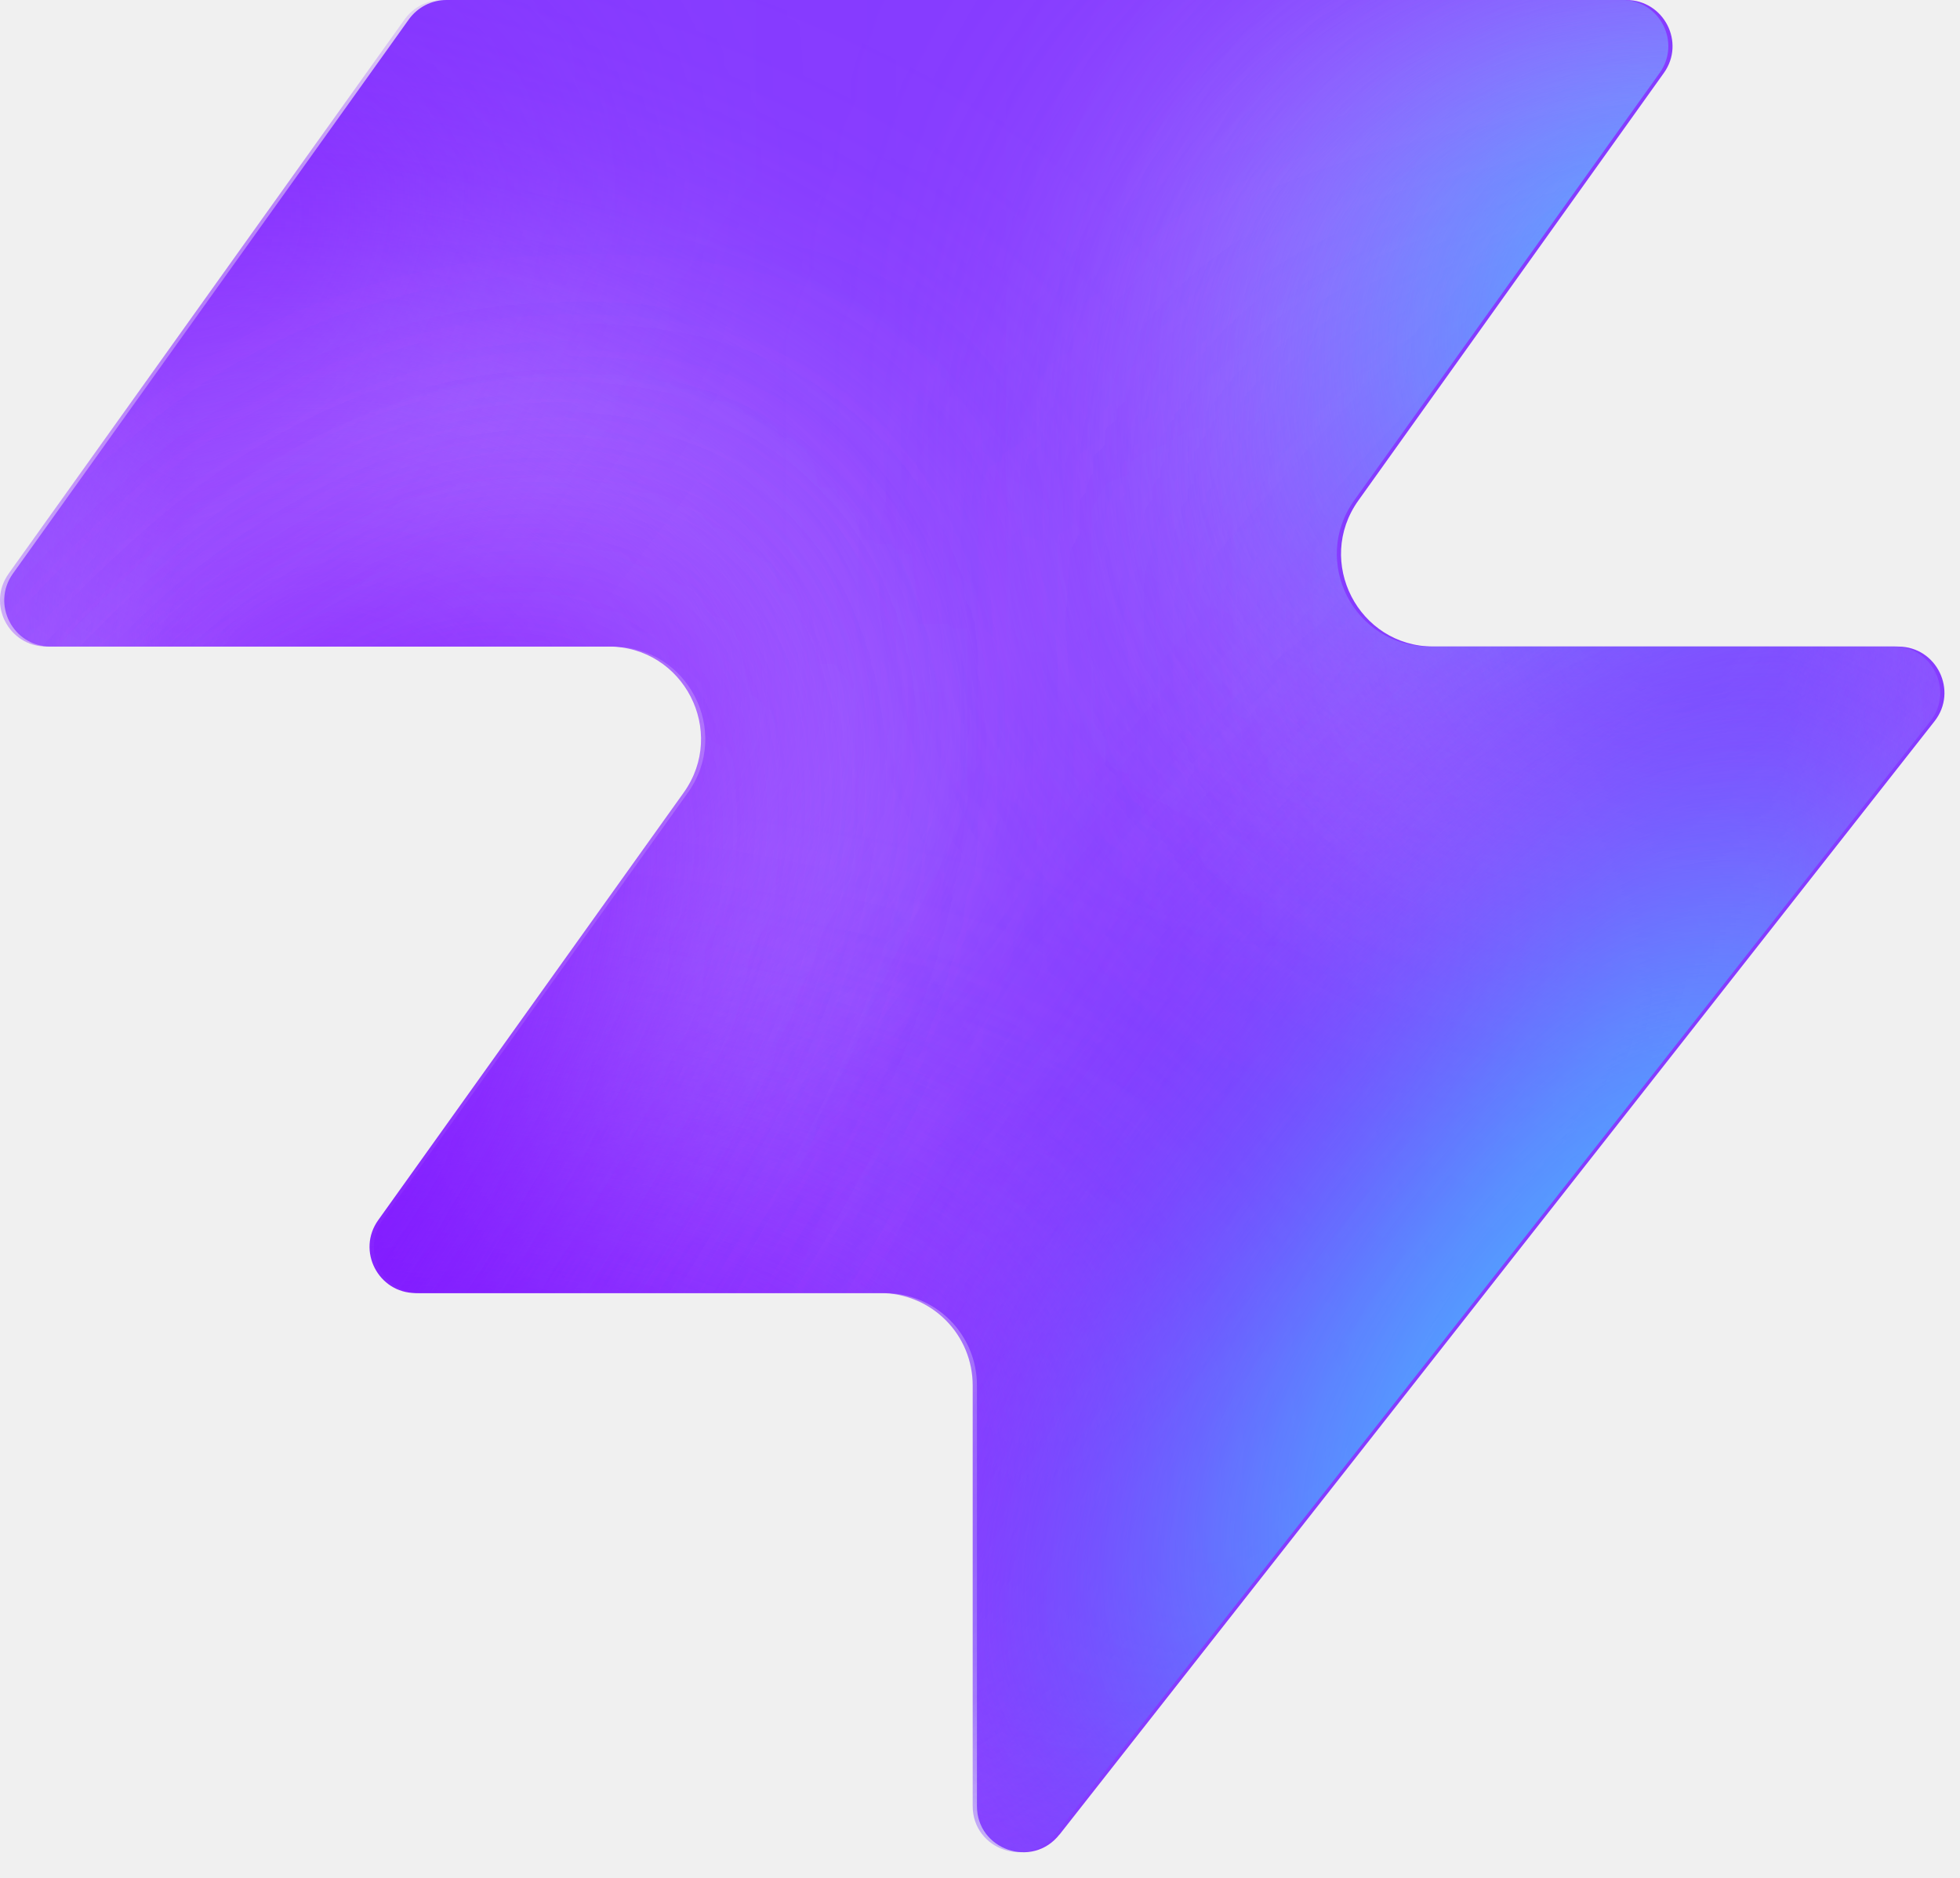
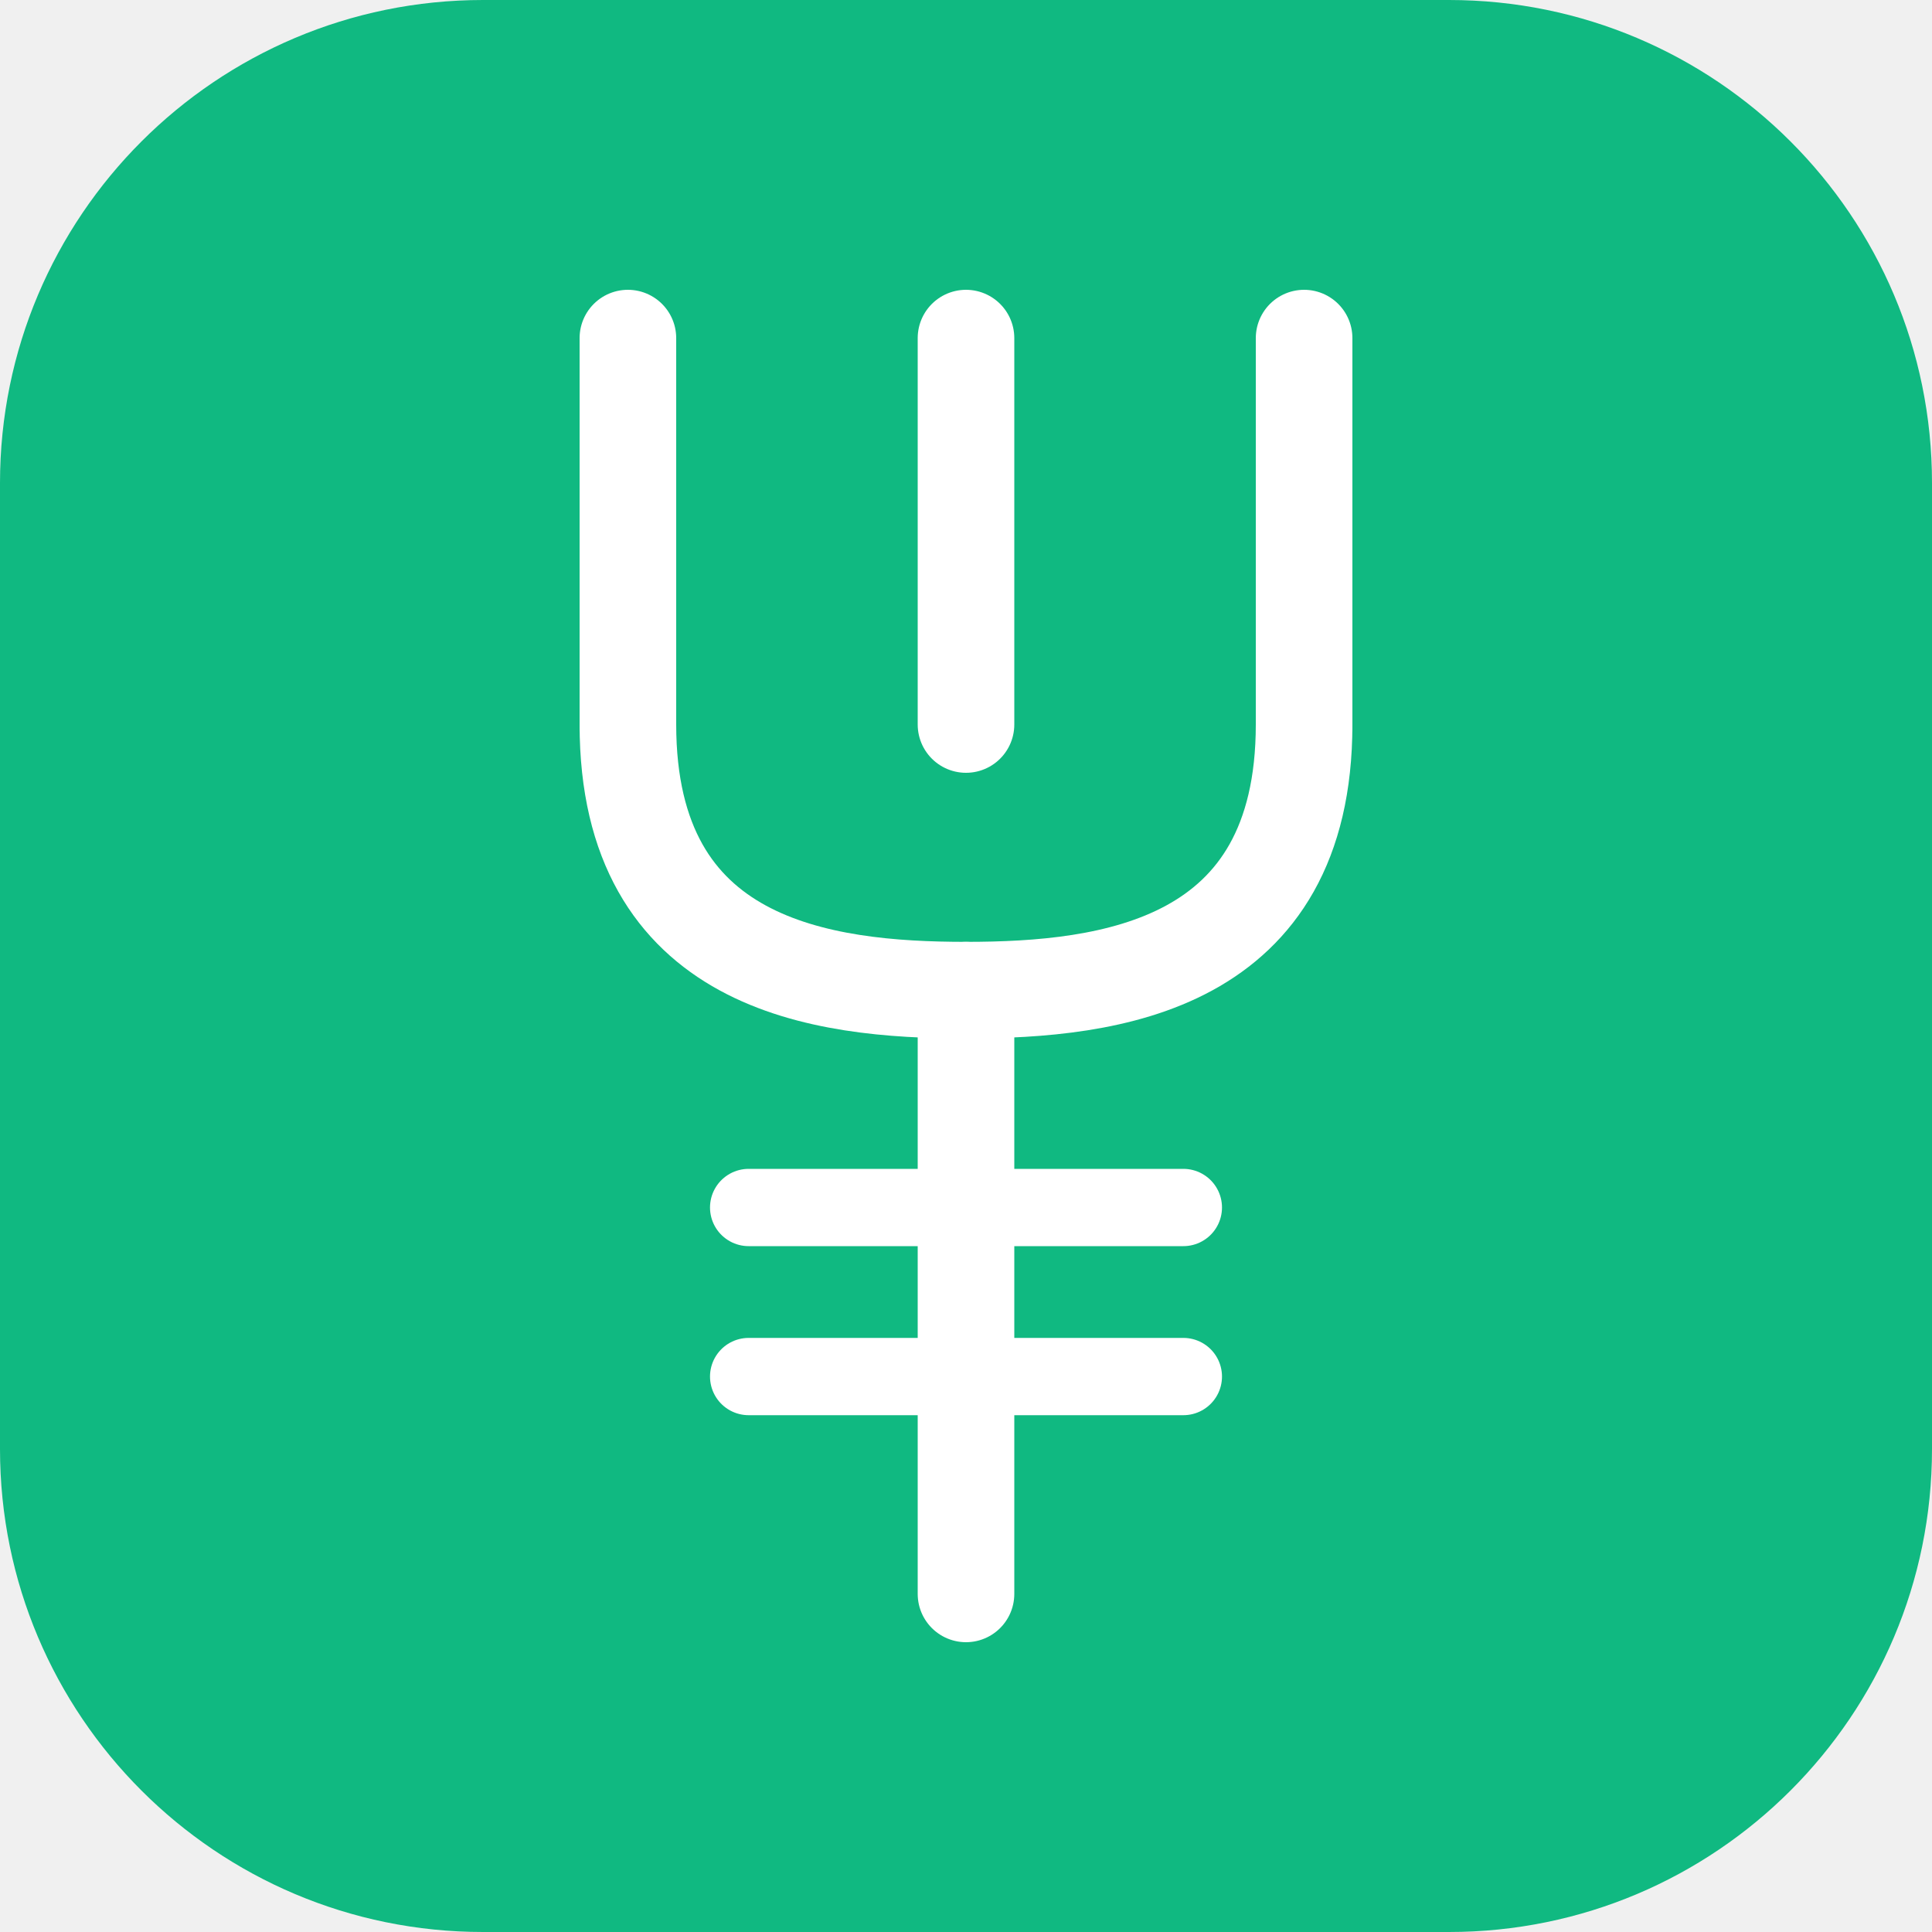
- <svg xmlns="http://www.w3.org/2000/svg" width="48" height="46" fill="none" viewBox="0 0 48 46">
-   <path fill="#863bff" d="M25.946 44.938c-.664.845-2.021.375-2.021-.698V33.937a2.26 2.26 0 0 0-2.262-2.262H10.287c-.92 0-1.456-1.04-.92-1.788l7.48-10.471c1.07-1.497 0-3.578-1.842-3.578H1.237c-.92 0-1.456-1.04-.92-1.788L10.013.474c.214-.297.556-.474.92-.474h28.894c.92 0 1.456 1.04.92 1.788l-7.48 10.471c-1.07 1.498 0 3.579 1.842 3.579h11.377c.943 0 1.473 1.088.89 1.83L25.947 44.94z" style="fill:#863bff;fill:color(display-p3 .525 .23 1);fill-opacity:1" />
-   <mask id="a" width="48" height="46" x="0" y="0" maskUnits="userSpaceOnUse" style="mask-type:alpha">
-     <path fill="#000" d="M25.842 44.938c-.664.844-2.021.375-2.021-.698V33.937a2.26 2.26 0 0 0-2.262-2.262H10.183c-.92 0-1.456-1.04-.92-1.788l7.48-10.471c1.07-1.498 0-3.579-1.842-3.579H1.133c-.92 0-1.456-1.04-.92-1.787L9.91.473c.214-.297.556-.474.92-.474h28.894c.92 0 1.456 1.04.92 1.788l-7.48 10.471c-1.07 1.498 0 3.578 1.842 3.578h11.377c.943 0 1.473 1.088.89 1.832L25.843 44.94z" style="fill:#000;fill-opacity:1" />
-   </mask>
-   <g mask="url(#a)">
-     <g filter="url(#b)">
-       <ellipse cx="5.508" cy="14.704" fill="#ede6ff" rx="5.508" ry="14.704" style="fill:#ede6ff;fill:color(display-p3 .927 .903 1);fill-opacity:1" transform="matrix(.00324 1 1 -.00324 -4.47 31.516)" />
-     </g>
-     <g filter="url(#c)">
-       <ellipse cx="10.399" cy="29.851" fill="#ede6ff" rx="10.399" ry="29.851" style="fill:#ede6ff;fill:color(display-p3 .927 .903 1);fill-opacity:1" transform="matrix(.00324 1 1 -.00324 -39.328 7.883)" />
-     </g>
-     <g filter="url(#d)">
-       <ellipse cx="5.508" cy="30.487" fill="#7e14ff" rx="5.508" ry="30.487" style="fill:#7e14ff;fill:color(display-p3 .492 .077 1);fill-opacity:1" transform="rotate(89.814 -25.913 -14.639)scale(1 -1)" />
-     </g>
-     <g filter="url(#e)">
-       <ellipse cx="5.508" cy="30.599" fill="#7e14ff" rx="5.508" ry="30.599" style="fill:#7e14ff;fill:color(display-p3 .492 .077 1);fill-opacity:1" transform="rotate(89.814 -32.644 -3.334)scale(1 -1)" />
-     </g>
-     <g filter="url(#f)">
-       <ellipse cx="5.508" cy="30.599" fill="#7e14ff" rx="5.508" ry="30.599" style="fill:#7e14ff;fill:color(display-p3 .492 .077 1);fill-opacity:1" transform="matrix(.00324 1 1 -.00324 -34.34 30.47)" />
-     </g>
-     <g filter="url(#g)">
-       <ellipse cx="14.072" cy="22.078" fill="#ede6ff" rx="14.072" ry="22.078" style="fill:#ede6ff;fill:color(display-p3 .927 .903 1);fill-opacity:1" transform="rotate(93.35 24.506 48.493)scale(-1 1)" />
-     </g>
-     <g filter="url(#h)">
-       <ellipse cx="3.47" cy="21.501" fill="#7e14ff" rx="3.47" ry="21.501" style="fill:#7e14ff;fill:color(display-p3 .492 .077 1);fill-opacity:1" transform="rotate(89.009 28.708 47.59)scale(-1 1)" />
-     </g>
-     <g filter="url(#i)">
-       <ellipse cx="3.47" cy="21.501" fill="#7e14ff" rx="3.47" ry="21.501" style="fill:#7e14ff;fill:color(display-p3 .492 .077 1);fill-opacity:1" transform="rotate(89.009 28.708 47.59)scale(-1 1)" />
-     </g>
-     <g filter="url(#j)">
-       <ellipse cx=".387" cy="8.972" fill="#7e14ff" rx="4.407" ry="29.108" style="fill:#7e14ff;fill:color(display-p3 .492 .077 1);fill-opacity:1" transform="rotate(39.51 .387 8.972)" />
-     </g>
-     <g filter="url(#k)">
-       <ellipse cx="47.523" cy="-6.092" fill="#7e14ff" rx="4.407" ry="29.108" style="fill:#7e14ff;fill:color(display-p3 .492 .077 1);fill-opacity:1" transform="rotate(37.892 47.523 -6.092)" />
-     </g>
-     <g filter="url(#l)">
-       <ellipse cx="41.412" cy="6.333" fill="#47bfff" rx="5.971" ry="9.665" style="fill:#47bfff;fill:color(display-p3 .28 .748 1);fill-opacity:1" transform="rotate(37.892 41.412 6.333)" />
-     </g>
-     <g filter="url(#m)">
-       <ellipse cx="-1.879" cy="38.332" fill="#7e14ff" rx="4.407" ry="29.108" style="fill:#7e14ff;fill:color(display-p3 .492 .077 1);fill-opacity:1" transform="rotate(37.892 -1.88 38.332)" />
-     </g>
-     <g filter="url(#n)">
-       <ellipse cx="-1.879" cy="38.332" fill="#7e14ff" rx="4.407" ry="29.108" style="fill:#7e14ff;fill:color(display-p3 .492 .077 1);fill-opacity:1" transform="rotate(37.892 -1.88 38.332)" />
-     </g>
-     <g filter="url(#o)">
-       <ellipse cx="35.651" cy="29.907" fill="#7e14ff" rx="4.407" ry="29.108" style="fill:#7e14ff;fill:color(display-p3 .492 .077 1);fill-opacity:1" transform="rotate(37.892 35.651 29.907)" />
-     </g>
-     <g filter="url(#p)">
-       <ellipse cx="38.418" cy="32.4" fill="#47bfff" rx="5.971" ry="15.297" style="fill:#47bfff;fill:color(display-p3 .28 .748 1);fill-opacity:1" transform="rotate(37.892 38.418 32.4)" />
-     </g>
-   </g>
-   <defs>
-     <filter id="b" width="60.045" height="41.654" x="-19.77" y="16.149" color-interpolation-filters="sRGB" filterUnits="userSpaceOnUse">
-       <feFlood flood-opacity="0" result="BackgroundImageFix" />
-       <feBlend in="SourceGraphic" in2="BackgroundImageFix" result="shape" />
-       <feGaussianBlur result="effect1_foregroundBlur_2002_17158" stdDeviation="7.659" />
-     </filter>
-     <filter id="c" width="90.34" height="51.437" x="-54.613" y="-7.533" color-interpolation-filters="sRGB" filterUnits="userSpaceOnUse">
-       <feFlood flood-opacity="0" result="BackgroundImageFix" />
-       <feBlend in="SourceGraphic" in2="BackgroundImageFix" result="shape" />
-       <feGaussianBlur result="effect1_foregroundBlur_2002_17158" stdDeviation="7.659" />
-     </filter>
-     <filter id="d" width="79.355" height="29.4" x="-49.64" y="2.03" color-interpolation-filters="sRGB" filterUnits="userSpaceOnUse">
-       <feFlood flood-opacity="0" result="BackgroundImageFix" />
-       <feBlend in="SourceGraphic" in2="BackgroundImageFix" result="shape" />
-       <feGaussianBlur result="effect1_foregroundBlur_2002_17158" stdDeviation="4.596" />
-     </filter>
-     <filter id="e" width="79.579" height="29.4" x="-45.045" y="20.029" color-interpolation-filters="sRGB" filterUnits="userSpaceOnUse">
-       <feFlood flood-opacity="0" result="BackgroundImageFix" />
-       <feBlend in="SourceGraphic" in2="BackgroundImageFix" result="shape" />
-       <feGaussianBlur result="effect1_foregroundBlur_2002_17158" stdDeviation="4.596" />
-     </filter>
-     <filter id="f" width="79.579" height="29.4" x="-43.513" y="21.178" color-interpolation-filters="sRGB" filterUnits="userSpaceOnUse">
-       <feFlood flood-opacity="0" result="BackgroundImageFix" />
-       <feBlend in="SourceGraphic" in2="BackgroundImageFix" result="shape" />
-       <feGaussianBlur result="effect1_foregroundBlur_2002_17158" stdDeviation="4.596" />
-     </filter>
-     <filter id="g" width="74.749" height="58.852" x="15.756" y="-17.901" color-interpolation-filters="sRGB" filterUnits="userSpaceOnUse">
-       <feFlood flood-opacity="0" result="BackgroundImageFix" />
-       <feBlend in="SourceGraphic" in2="BackgroundImageFix" result="shape" />
-       <feGaussianBlur result="effect1_foregroundBlur_2002_17158" stdDeviation="7.659" />
-     </filter>
-     <filter id="h" width="61.377" height="25.362" x="23.548" y="2.284" color-interpolation-filters="sRGB" filterUnits="userSpaceOnUse">
-       <feFlood flood-opacity="0" result="BackgroundImageFix" />
-       <feBlend in="SourceGraphic" in2="BackgroundImageFix" result="shape" />
-       <feGaussianBlur result="effect1_foregroundBlur_2002_17158" stdDeviation="4.596" />
-     </filter>
-     <filter id="i" width="61.377" height="25.362" x="23.548" y="2.284" color-interpolation-filters="sRGB" filterUnits="userSpaceOnUse">
-       <feFlood flood-opacity="0" result="BackgroundImageFix" />
-       <feBlend in="SourceGraphic" in2="BackgroundImageFix" result="shape" />
-       <feGaussianBlur result="effect1_foregroundBlur_2002_17158" stdDeviation="4.596" />
-     </filter>
-     <filter id="j" width="56.045" height="63.649" x="-27.636" y="-22.853" color-interpolation-filters="sRGB" filterUnits="userSpaceOnUse">
-       <feFlood flood-opacity="0" result="BackgroundImageFix" />
-       <feBlend in="SourceGraphic" in2="BackgroundImageFix" result="shape" />
-       <feGaussianBlur result="effect1_foregroundBlur_2002_17158" stdDeviation="4.596" />
-     </filter>
-     <filter id="k" width="54.814" height="64.646" x="20.116" y="-38.415" color-interpolation-filters="sRGB" filterUnits="userSpaceOnUse">
-       <feFlood flood-opacity="0" result="BackgroundImageFix" />
-       <feBlend in="SourceGraphic" in2="BackgroundImageFix" result="shape" />
-       <feGaussianBlur result="effect1_foregroundBlur_2002_17158" stdDeviation="4.596" />
-     </filter>
-     <filter id="l" width="33.541" height="35.313" x="24.641" y="-11.323" color-interpolation-filters="sRGB" filterUnits="userSpaceOnUse">
-       <feFlood flood-opacity="0" result="BackgroundImageFix" />
-       <feBlend in="SourceGraphic" in2="BackgroundImageFix" result="shape" />
-       <feGaussianBlur result="effect1_foregroundBlur_2002_17158" stdDeviation="4.596" />
-     </filter>
-     <filter id="m" width="54.814" height="64.646" x="-29.286" y="6.009" color-interpolation-filters="sRGB" filterUnits="userSpaceOnUse">
-       <feFlood flood-opacity="0" result="BackgroundImageFix" />
-       <feBlend in="SourceGraphic" in2="BackgroundImageFix" result="shape" />
-       <feGaussianBlur result="effect1_foregroundBlur_2002_17158" stdDeviation="4.596" />
-     </filter>
-     <filter id="n" width="54.814" height="64.646" x="-29.286" y="6.009" color-interpolation-filters="sRGB" filterUnits="userSpaceOnUse">
-       <feFlood flood-opacity="0" result="BackgroundImageFix" />
-       <feBlend in="SourceGraphic" in2="BackgroundImageFix" result="shape" />
-       <feGaussianBlur result="effect1_foregroundBlur_2002_17158" stdDeviation="4.596" />
-     </filter>
-     <filter id="o" width="54.814" height="64.646" x="8.244" y="-2.416" color-interpolation-filters="sRGB" filterUnits="userSpaceOnUse">
-       <feFlood flood-opacity="0" result="BackgroundImageFix" />
-       <feBlend in="SourceGraphic" in2="BackgroundImageFix" result="shape" />
-       <feGaussianBlur result="effect1_foregroundBlur_2002_17158" stdDeviation="4.596" />
-     </filter>
-     <filter id="p" width="39.409" height="43.623" x="18.713" y="10.588" color-interpolation-filters="sRGB" filterUnits="userSpaceOnUse">
-       <feFlood flood-opacity="0" result="BackgroundImageFix" />
-       <feBlend in="SourceGraphic" in2="BackgroundImageFix" result="shape" />
-       <feGaussianBlur result="effect1_foregroundBlur_2002_17158" stdDeviation="4.596" />
-     </filter>
-   </defs>
+ <svg xmlns="http://www.w3.org/2000/svg" width="40" height="40" viewBox="0 0 40 40" fill="none">
+   <rect width="40" height="40" rx="10" fill="#10b981" />
+   <line x1="13" y1="7" x2="13" y2="15" stroke="white" stroke-width="2" stroke-linecap="round" />
+   <line x1="20" y1="7" x2="20" y2="15" stroke="white" stroke-width="2" stroke-linecap="round" />
+   <line x1="27" y1="7" x2="27" y2="15" stroke="white" stroke-width="2" stroke-linecap="round" />
+   <path d="M13 15 C13 20 17 20.5 20 20.5 C23 20.5 27 20 27 15" stroke="white" stroke-width="2" fill="none" stroke-linecap="round" />
+   <line x1="20" y1="20.5" x2="20" y2="33" stroke="white" stroke-width="2" stroke-linecap="round" />
+   <line x1="15.5" y1="25" x2="24.5" y2="25" stroke="white" stroke-width="1.6" stroke-linecap="round" />
+   <line x1="15.5" y1="28.5" x2="24.5" y2="28.5" stroke="white" stroke-width="1.6" stroke-linecap="round" />
</svg>
